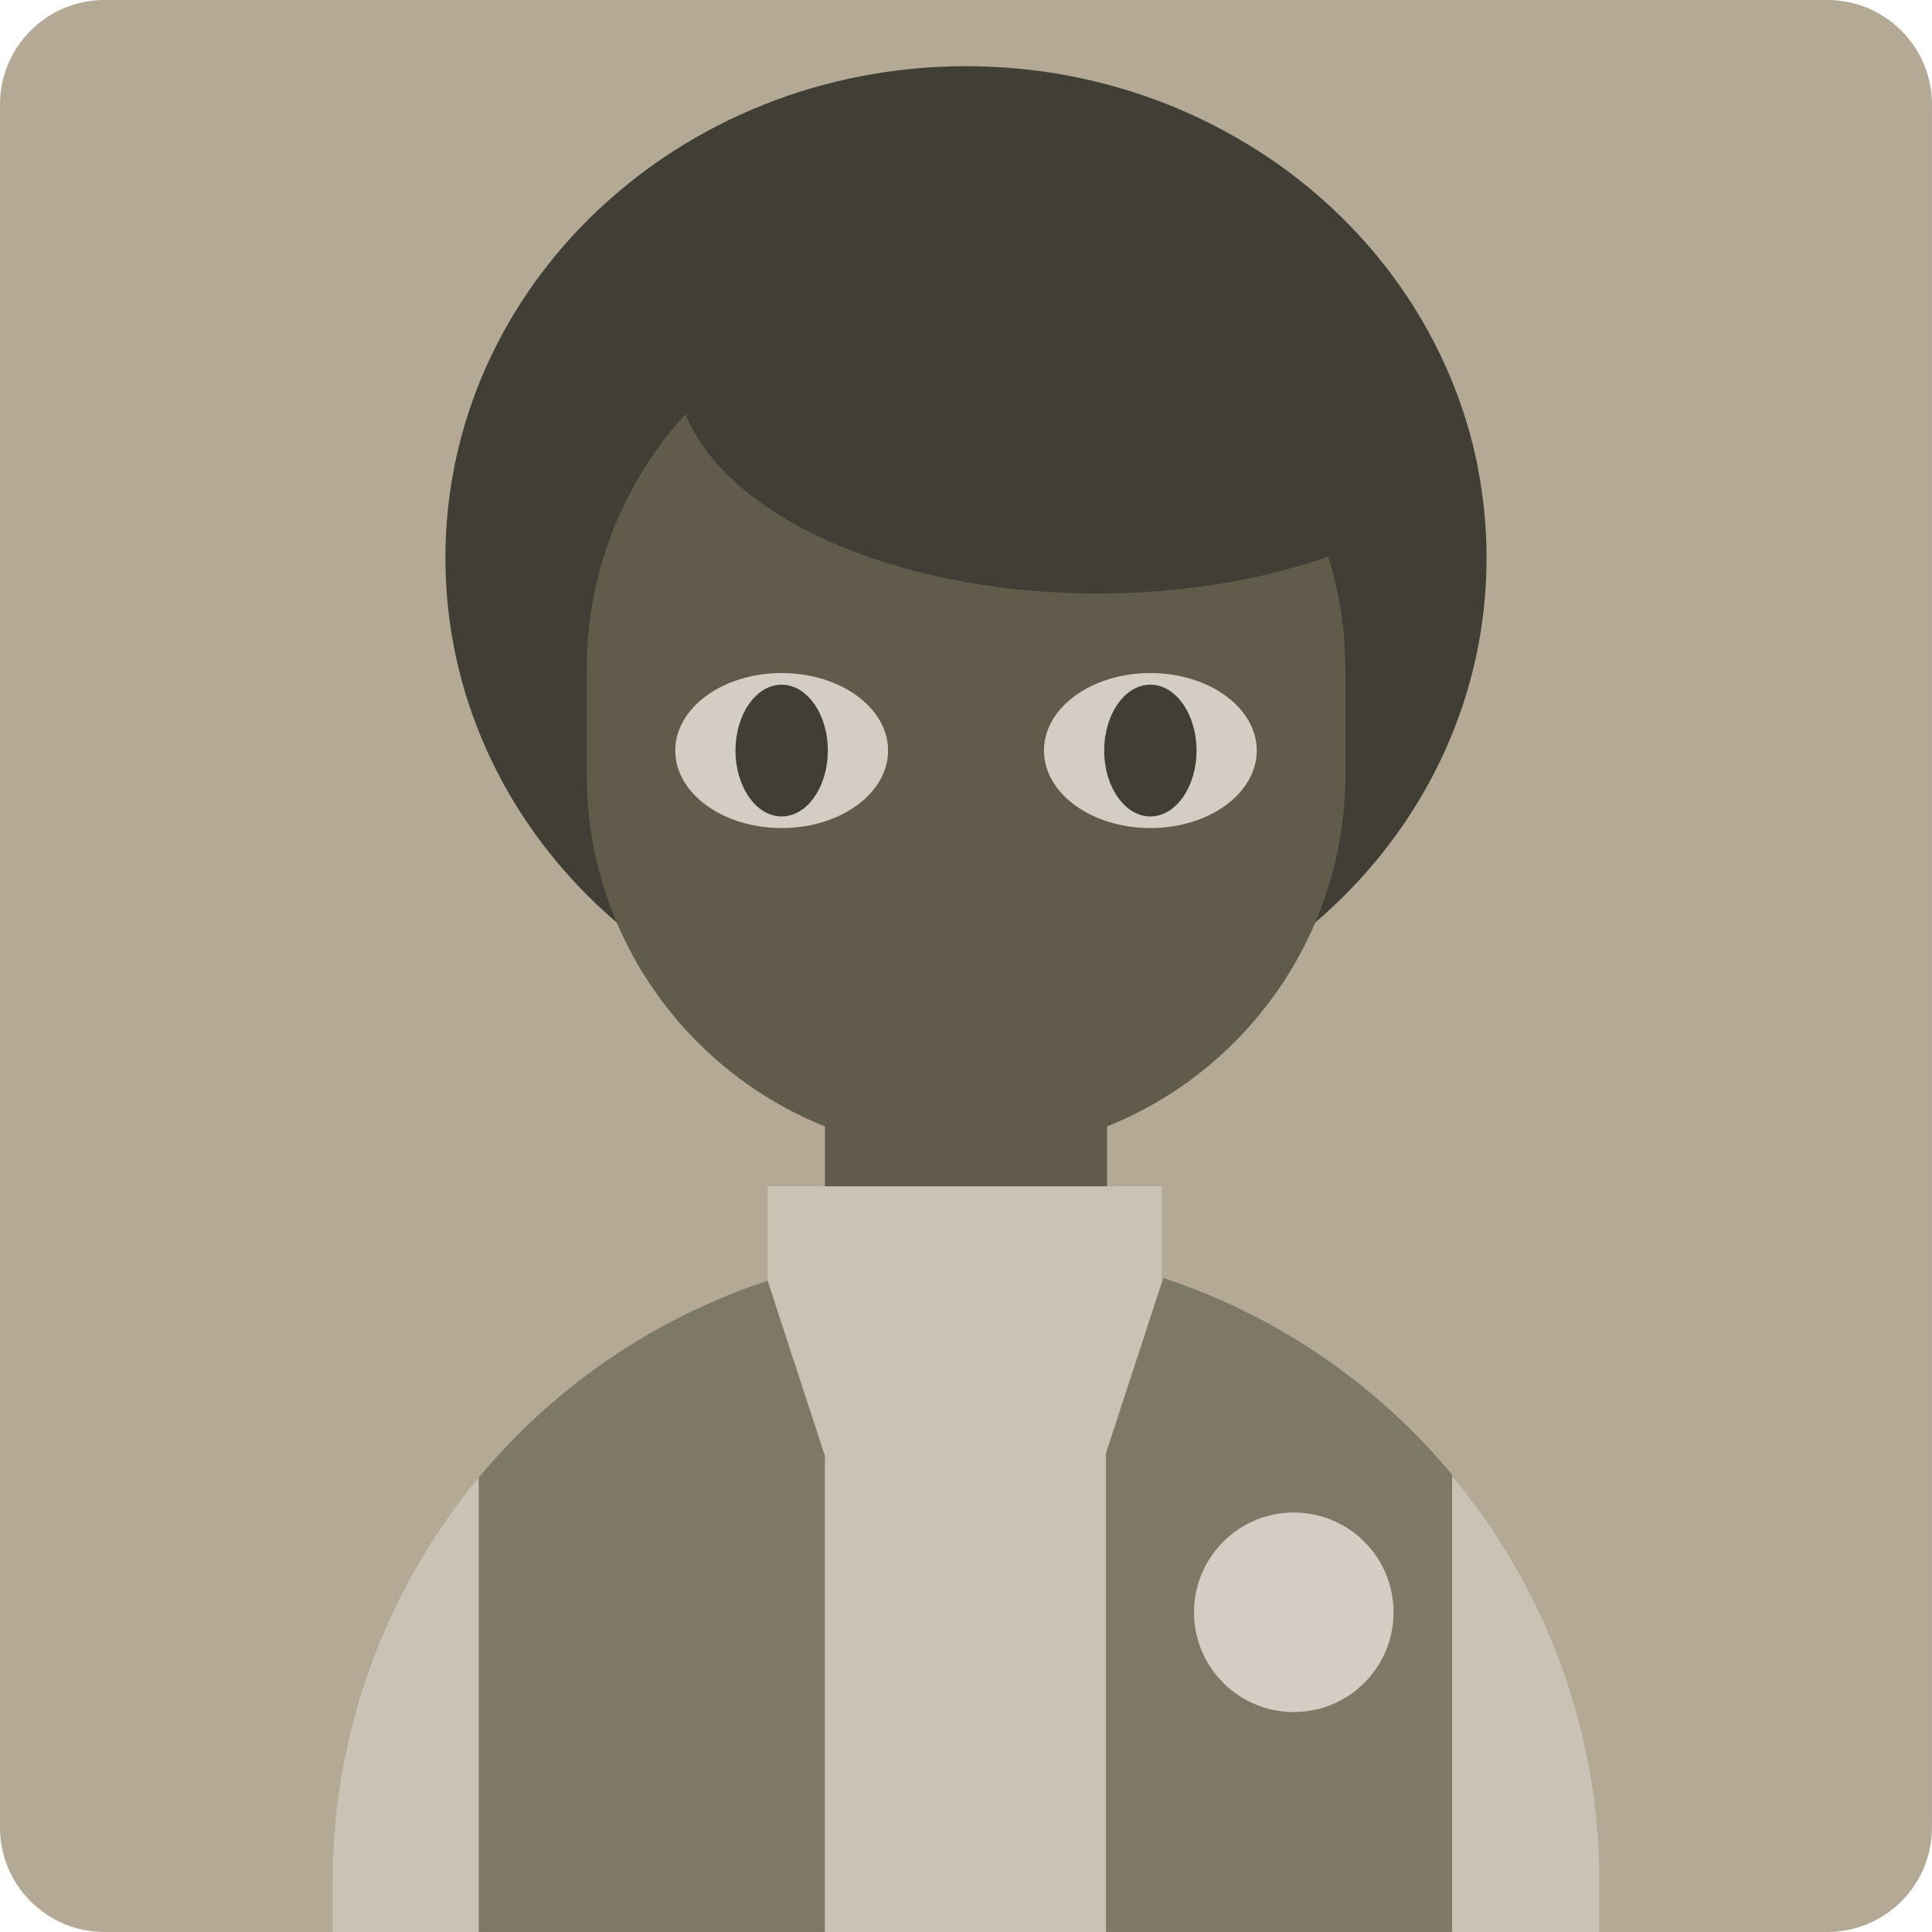
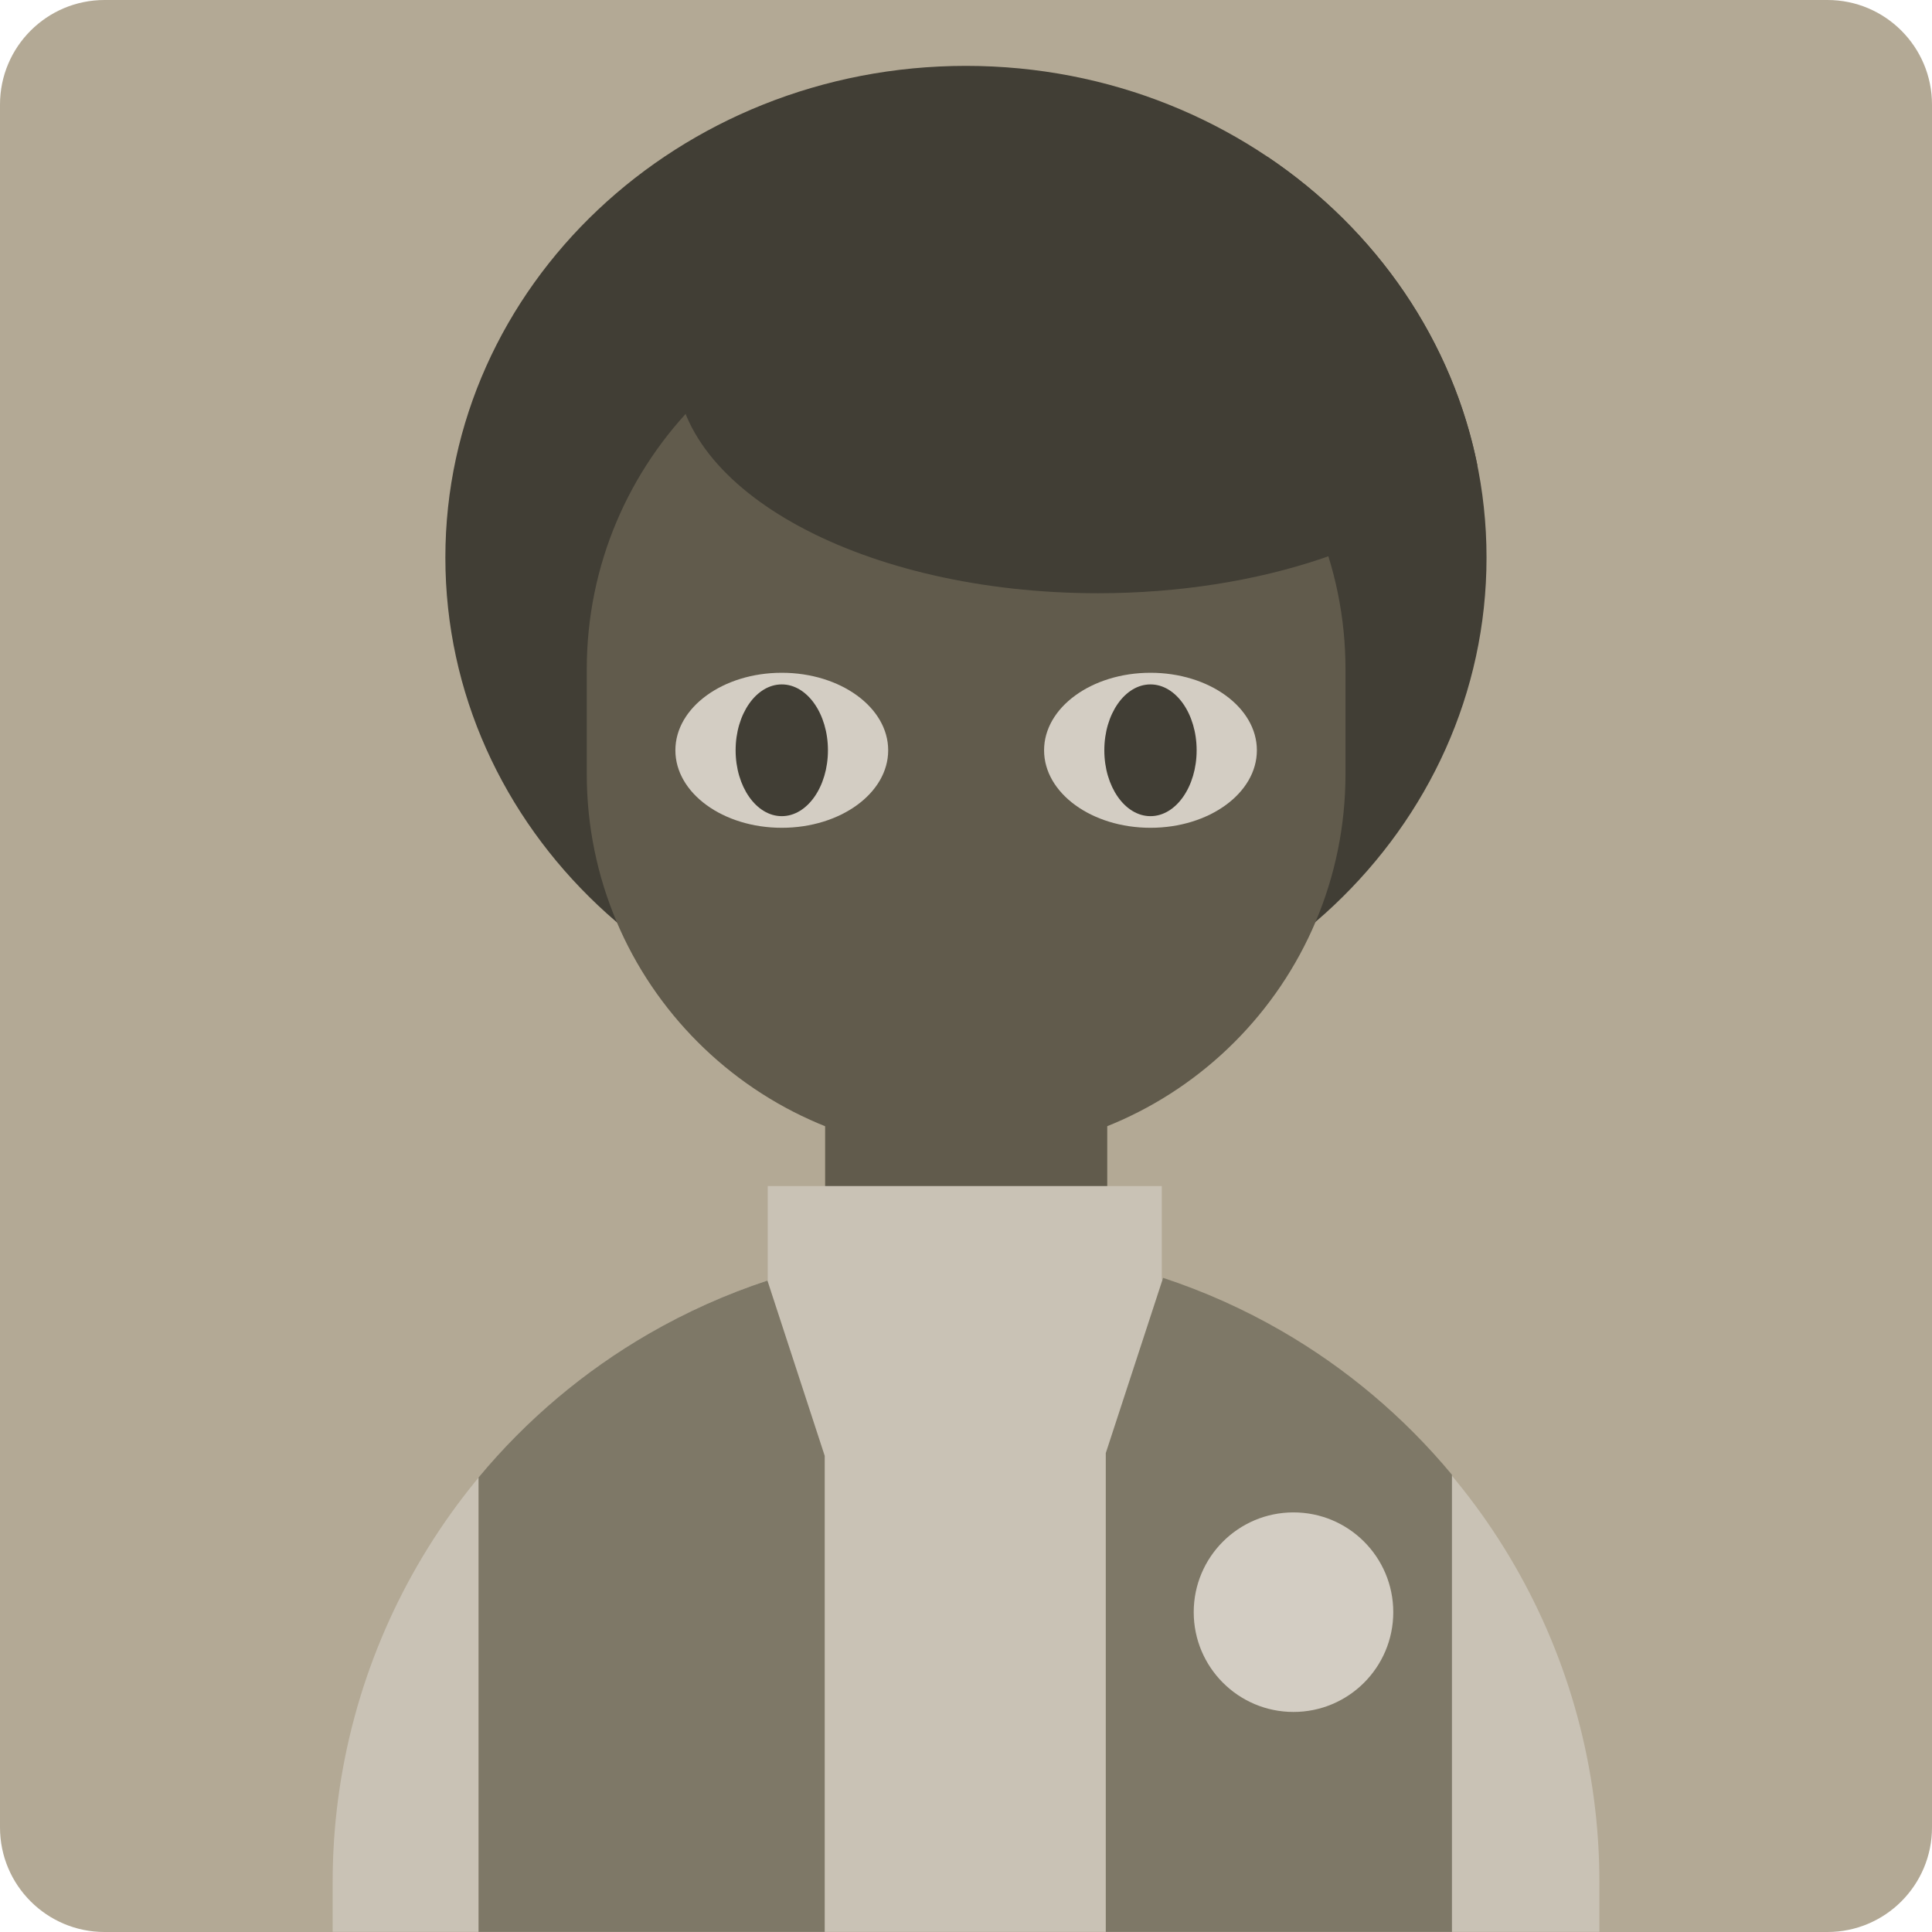
- <svg xmlns="http://www.w3.org/2000/svg" xmlns:xlink="http://www.w3.org/1999/xlink" id="svg8" version="1.1" viewBox="0 0 37.042 37.042" height="1.458in" width="1.458in">
-   <defs id="defs2">
-     <linearGradient id="7" gradientTransform="matrix(0,0,0,0,-192.3187,38.64163)">
-       <stop style="stop-color:#b3a995;stop-opacity:1;" offset="0" id="stop2624" />
+ <svg xmlns="http://www.w3.org/2000/svg" xmlns:xlink="http://www.w3.org/1999/xlink" width="1.458in" height="1.458in" version="1.1" viewBox="0 0 37.042 37.042">
+   <defs>
+     <linearGradient id="8" gradientTransform="matrix(0 0 0 0 20.949 -188.22)">
+       <stop stop-color="#c9c2b5" offset="0" />
    </linearGradient>
-     <linearGradient id="6" gradientTransform="matrix(2.959833,0,0,4.648278,-971.1937,-788.492)">
-       <stop style="stop-color:#a19a86;stop-opacity:1;" offset="0" id="stop2980" />
+     <linearGradient id="linearGradient1313" x1="54.811" x2="91.853" y1="32.815" y2="32.815" gradientTransform="translate(87.788 126.77)" gradientUnits="userSpaceOnUse">
+       <stop stop-color="#b3a995" offset="0" />
    </linearGradient>
-     <linearGradient id="8" gradientTransform="matrix(0,0,0,0,20.9488,-188.2151)">
-       <stop style="stop-color:#c9c2b5;stop-opacity:1;" offset="0" id="stop2972" />
+     <linearGradient id="linearGradient1548" x1="11.768" x2="27.066" y1="89.395" y2="89.395" gradientTransform="matrix(1.22 0 0 .81969 137.42 92.293)" gradientUnits="userSpaceOnUse">
+       <stop stop-color="#7e7867" offset="0" />
    </linearGradient>
-     <linearGradient id="9" gradientTransform="matrix(0,0,0,0,198.7405,196.8029)">
-       <stop style="stop-color:#d3cdc3;stop-opacity:1;" offset="0" id="stop2966" />
-     </linearGradient>
-     <linearGradient id="4" gradientTransform="scale(1.336911,0.7479928)" x1="41.053" y1="37.348" x2="59.219" y2="37.348" gradientUnits="userSpaceOnUse">
-       <stop style="stop-color:#7e7867;stop-opacity:1;" offset="0" id="stop2597" />
-     </linearGradient>
-     <linearGradient id="2" x1="-86.011" y1="-24.381" x2="-66.572" y2="-24.381" gradientUnits="userSpaceOnUse">
-       <stop style="stop-color:#4f4b41;stop-opacity:1;" offset="0" id="stop3000" />
-     </linearGradient>
-     <linearGradient id="6-0" x1="-86.011" y1="-24.381" x2="-78.78" y2="-24.381" gradientUnits="userSpaceOnUse">
-       <stop style="stop-color:#a19a86;stop-opacity:1;" offset="0" id="stop2980-3" />
-     </linearGradient>
-     <linearGradient id="2-4" gradientTransform="matrix(0,0,0,0,-123.6929,-377.7422)">
-       <stop style="stop-color:#4f4b41;stop-opacity:1;" offset="0" id="stop3000-6" />
-     </linearGradient>
-     <linearGradient id="4-6" gradientTransform="matrix(0,0,0,0,-114.9655,-519.4565)">
-       <stop style="stop-color:#7e7867;stop-opacity:1;" offset="0" id="stop2597-7" />
-     </linearGradient>
-     <linearGradient id="4-8" gradientTransform="matrix(1.336912,0,0,0.7479926,-20.14841,114.3486)" x1="104.709" y1="37.486" x2="122.875" y2="37.486" gradientUnits="userSpaceOnUse">
-       <stop style="stop-color:#7e7867;stop-opacity:1;" offset="0" id="stop2597-8" />
-     </linearGradient>
-     <linearGradient id="7-8" x1="177.415" y1="4.945" x2="214.456" y2="4.945" gradientUnits="userSpaceOnUse" gradientTransform="translate(-36.49428,139.4933)">
-       <stop style="stop-color:#b3a995;stop-opacity:1;" offset="0" id="stop2624-3" />
-     </linearGradient>
-     <linearGradient id="1" gradientTransform="matrix(0,0,0,0,138.2613,-799.2997)">
-       <stop style="stop-color:#413e35;stop-opacity:1;" offset="0" id="stop3006" />
-     </linearGradient>
-     <linearGradient xlink:href="#7" id="linearGradient1313" gradientUnits="userSpaceOnUse" gradientTransform="translate(87.78809,126.7723)" x1="54.811" y1="32.815" x2="91.853" y2="32.815" />
-     <linearGradient xlink:href="#4-6" id="linearGradient1548" gradientTransform="matrix(1.219974,0,0,0.8196893,137.422,92.29278)" x1="11.768" y1="89.395" x2="27.066" y2="89.395" gradientUnits="userSpaceOnUse" />
-     <linearGradient xlink:href="#8" id="linearGradient2890" gradientTransform="matrix(1.414214,0,0,0.7071068,137.422,92.29278)" x1="14.068" y1="101.143" x2="19.41" y2="101.143" gradientUnits="userSpaceOnUse" />
-     <linearGradient xlink:href="#8" id="linearGradient2892" gradientTransform="matrix(1.361709,0,0,0.7343711,137.422,92.29278)" x1="8.486" y1="99.021" x2="26.321" y2="99.021" gradientUnits="userSpaceOnUse" />
+     <linearGradient id="linearGradient2890" x1="14.068" x2="19.41" y1="101.14" y2="101.14" gradientTransform="matrix(1.4142 0 0 .70711 137.42 92.293)" gradientUnits="userSpaceOnUse" xlink:href="#8" />
+     <linearGradient id="linearGradient2892" x1="8.486" x2="26.321" y1="99.021" y2="99.021" gradientTransform="matrix(1.3617 0 0 .73437 137.42 92.293)" gradientUnits="userSpaceOnUse" xlink:href="#8" />
  </defs>
-   <g id="layer2" style="display:none" transform="translate(-142.5994,-141.0668)">
-     <rect y="0" x="0" height="279.4" width="215.9" id="rect848" style="opacity:1;vector-effect:none;fill:#fcfcfc;fill-opacity:1;stroke:none;stroke-width:1.624;stroke-linecap:butt;stroke-linejoin:miter;stroke-miterlimit:4;stroke-dasharray:none;stroke-dashoffset:0;stroke-opacity:1;paint-order:markers fill stroke" />
+   <g transform="translate(-142.6 -141.07)" display="none">
+     <rect width="215.9" height="279.4" fill="#fcfcfc" style="paint-order:markers fill stroke" />
  </g>
-   <g id="layer1" transform="translate(-142.5994,-141.0668)">
-     <rect ry="2.005" y="141.067" x="142.599" height="37.042" width="37.042" id="rect1297" style="opacity:1;vector-effect:none;fill:url(#linearGradient1313);fill-opacity:1;stroke:none;stroke-width:0.862;stroke-linecap:round;stroke-linejoin:bevel;stroke-miterlimit:4;stroke-dasharray:none;stroke-dashoffset:0;stroke-opacity:1;paint-order:normal" />
-     <ellipse style="fill:#413e35;fill-opacity:1;stroke-width:0.544;stroke-linecap:round;stroke-linejoin:bevel;stop-color:#000000" id="path1249" cx="161.12" cy="151.763" rx="9.981" ry="9.427" />
-     <rect style="font-variation-settings:normal;opacity:1;vector-effect:none;fill:#615b4c;fill-opacity:1;stroke:none;stroke-width:0.944;stroke-linecap:round;stroke-linejoin:bevel;stroke-miterlimit:4;stroke-dasharray:none;stroke-dashoffset:0;stroke-opacity:1;paint-order:normal;stop-color:#000000;stop-opacity:1" id="rect1303" width="5.409" height="7.765" x="158.416" y="159.066" ry="2.704" />
-     <rect style="fill:url(#linearGradient2890);stroke-width:0.544;stroke-linecap:round;stroke-linejoin:bevel;stop-color:#000000" id="rect1264" width="7.555" height="3.778" x="157.317" y="163.812" />
-     <rect style="font-variation-settings:normal;opacity:1;vector-effect:none;fill:#615b4c;fill-opacity:1;stroke:none;stroke-width:0.944;stroke-linecap:round;stroke-linejoin:bevel;stroke-miterlimit:4;stroke-dasharray:none;stroke-dashoffset:0;stroke-opacity:1;paint-order:normal;stop-color:#000000;stop-opacity:1" id="rect1299" width="14.547" height="16.552" x="153.847" y="146.631" ry="7.273" />
-     <g id="g1262" transform="translate(135.5871,9.395135)">
-       <ellipse style="font-variation-settings:normal;vector-effect:none;fill:#d3cdc3;fill-opacity:1;stroke:none;stroke-width:1.027;stroke-linecap:round;stroke-linejoin:bevel;stroke-miterlimit:4;stroke-dasharray:none;stroke-dashoffset:0;stroke-opacity:1;paint-order:normal;stop-color:#000000" id="ellipse1305" cx="21.999" cy="146.062" rx="2.04" ry="1.486" />
-       <ellipse style="font-variation-settings:normal;vector-effect:none;fill:#413e35;fill-opacity:1;stroke:none;stroke-width:1.176;stroke-linecap:round;stroke-linejoin:bevel;stroke-miterlimit:4;stroke-dasharray:none;stroke-dashoffset:0;stroke-opacity:1;paint-order:normal;stop-color:#000000" id="ellipse1307" cx="21.999" cy="146.062" rx="0.885" ry="1.263" />
-       <ellipse style="font-variation-settings:normal;vector-effect:none;fill:#d3cdc3;fill-opacity:1;stroke:none;stroke-width:1.027;stroke-linecap:round;stroke-linejoin:bevel;stroke-miterlimit:4;stroke-dasharray:none;stroke-dashoffset:0;stroke-opacity:1;paint-order:normal;stop-color:#000000" id="ellipse1309" cx="29.068" cy="146.062" rx="2.04" ry="1.486" />
-       <ellipse style="font-variation-settings:normal;vector-effect:none;fill:#413e35;fill-opacity:1;stroke:none;stroke-width:1.176;stroke-linecap:round;stroke-linejoin:bevel;stroke-miterlimit:4;stroke-dasharray:none;stroke-dashoffset:0;stroke-opacity:1;paint-order:normal;stop-color:#000000" id="ellipse1311" cx="29.068" cy="146.062" rx="0.885" ry="1.263" />
+   <g transform="translate(-142.6 -141.07)">
+     <g>
+       <rect x="142.6" y="141.07" width="37.042" height="37.042" ry="2.005" fill="url(#linearGradient1313)" style="paint-order:normal" />
+       <ellipse cx="161.12" cy="151.76" rx="9.981" ry="9.427" fill="#413e35" stop-color="#000000" stroke-linecap="round" stroke-linejoin="bevel" stroke-width=".544" />
+       <rect x="158.42" y="159.07" width="5.409" height="7.765" ry="2.704" fill="#615b4c" stop-color="#000000" style="font-variation-settings:normal;paint-order:normal" />
    </g>
-     <path id="circle1251" style="fill:#413e35;fill-opacity:1;stroke-width:0.544;stroke-linecap:round;stroke-linejoin:bevel;stop-color:#000000" d="m 163.569,143.712 a 8.091,4.367 0 0 0 -8.009,4.367 8.091,4.367 0 0 0 8.091,4.367 8.091,4.367 0 0 0 7.273,-2.454 9.981,9.427 0 0 0 -4.019,-5.911 8.091,4.367 0 0 0 -3.254,-0.368 8.091,4.367 0 0 0 -0.082,0 z" />
-     <path id="rect1316" style="opacity:1;vector-effect:none;fill:url(#linearGradient2892);fill-opacity:1;stroke:none;stroke-width:0.862;stroke-linecap:round;stroke-linejoin:bevel;stroke-miterlimit:4;stroke-dasharray:none;stroke-dashoffset:0;stroke-opacity:1;paint-order:normal" d="m 161.148,165.011 a 12.143,12.143 0 0 0 -6.1,1.627 12.143,12.143 0 0 0 -6.071,10.517 v 0.954 h 24.287 v -0.954 a 12.143,12.143 0 0 0 -6.071,-10.517 12.143,12.143 0 0 0 -6.044,-1.627 z" />
-     <path id="rect1322" style="opacity:1;vector-effect:none;fill:url(#linearGradient1548);fill-opacity:1;stroke:none;stroke-width:0.862;stroke-linecap:round;stroke-linejoin:bevel;stroke-miterlimit:4;stroke-dasharray:none;stroke-dashoffset:0;stroke-opacity:1;paint-order:normal" d="m 164.903,165.569 -1.099,3.359 v 9.18 h 6.637 v -8.765 a 12.143,12.143 0 0 0 -3.27,-2.758 12.143,12.143 0 0 0 -2.269,-1.016 z m -7.586,0.052 a 12.143,12.143 0 0 0 -2.269,1.016 12.143,12.143 0 0 0 -3.27,2.758 v 8.713 h 6.637 v -9.128 z" />
-     <circle style="fill:#d3cdc3;stroke-width:0.544;stroke-linecap:round;stroke-linejoin:bevel;stop-color:#000000;fill-opacity:1" id="path1515" cx="167.405" cy="171.979" r="1.913" />
+     <rect x="157.32" y="163.81" width="7.555" height="3.778" fill="url(#linearGradient2890)" stop-color="#000000" stroke-linecap="round" stroke-linejoin="bevel" stroke-width=".544" />
+     <rect x="153.85" y="146.63" width="14.547" height="16.552" ry="7.273" fill="#615b4c" stop-color="#000000" style="font-variation-settings:normal;paint-order:normal" />
+     <g transform="translate(135.59 9.3951)">
+       <ellipse cx="21.999" cy="146.06" rx="2.04" ry="1.486" fill="#d3cdc3" stop-color="#000000" style="font-variation-settings:normal;paint-order:normal" />
+       <ellipse cx="21.999" cy="146.06" rx=".885" ry="1.263" fill="#413e35" stop-color="#000000" style="font-variation-settings:normal;paint-order:normal" />
+       <ellipse cx="29.068" cy="146.06" rx="2.04" ry="1.486" fill="#d3cdc3" stop-color="#000000" style="font-variation-settings:normal;paint-order:normal" />
+       <ellipse cx="29.068" cy="146.06" rx=".885" ry="1.263" fill="#413e35" stop-color="#000000" style="font-variation-settings:normal;paint-order:normal" />
+     </g>
+     <g>
+       <path d="m163.57 143.71a8.091 4.367 0 0 0-8.009 4.367 8.091 4.367 0 0 0 8.091 4.367 8.091 4.367 0 0 0 7.273-2.454 9.981 9.427 0 0 0-4.019-5.911 8.091 4.367 0 0 0-3.254-0.368 8.091 4.367 0 0 0-0.082 0z" fill="#413e35" stop-color="#000000" stroke-linecap="round" stroke-linejoin="bevel" stroke-width=".544" />
+       <path d="m161.15 165.01a12.143 12.143 0 0 0-6.1 1.627 12.143 12.143 0 0 0-6.072 10.517v0.954h24.287v-0.954a12.143 12.143 0 0 0-6.072-10.517 12.143 12.143 0 0 0-6.044-1.627z" fill="url(#linearGradient2892)" style="paint-order:normal" />
+       <path d="m164.9 165.57-1.099 3.36v9.18h6.637v-8.765a12.143 12.143 0 0 0-3.27-2.759 12.143 12.143 0 0 0-2.269-1.016zm-7.586 0.052a12.143 12.143 0 0 0-2.269 1.016 12.143 12.143 0 0 0-3.27 2.759v8.713h6.637v-9.128z" fill="url(#linearGradient1548)" style="paint-order:normal" />
+       <circle cx="167.4" cy="171.98" r="1.913" fill="#d3cdc3" stop-color="#000000" stroke-linecap="round" stroke-linejoin="bevel" stroke-width=".544" />
+     </g>
  </g>
</svg>
